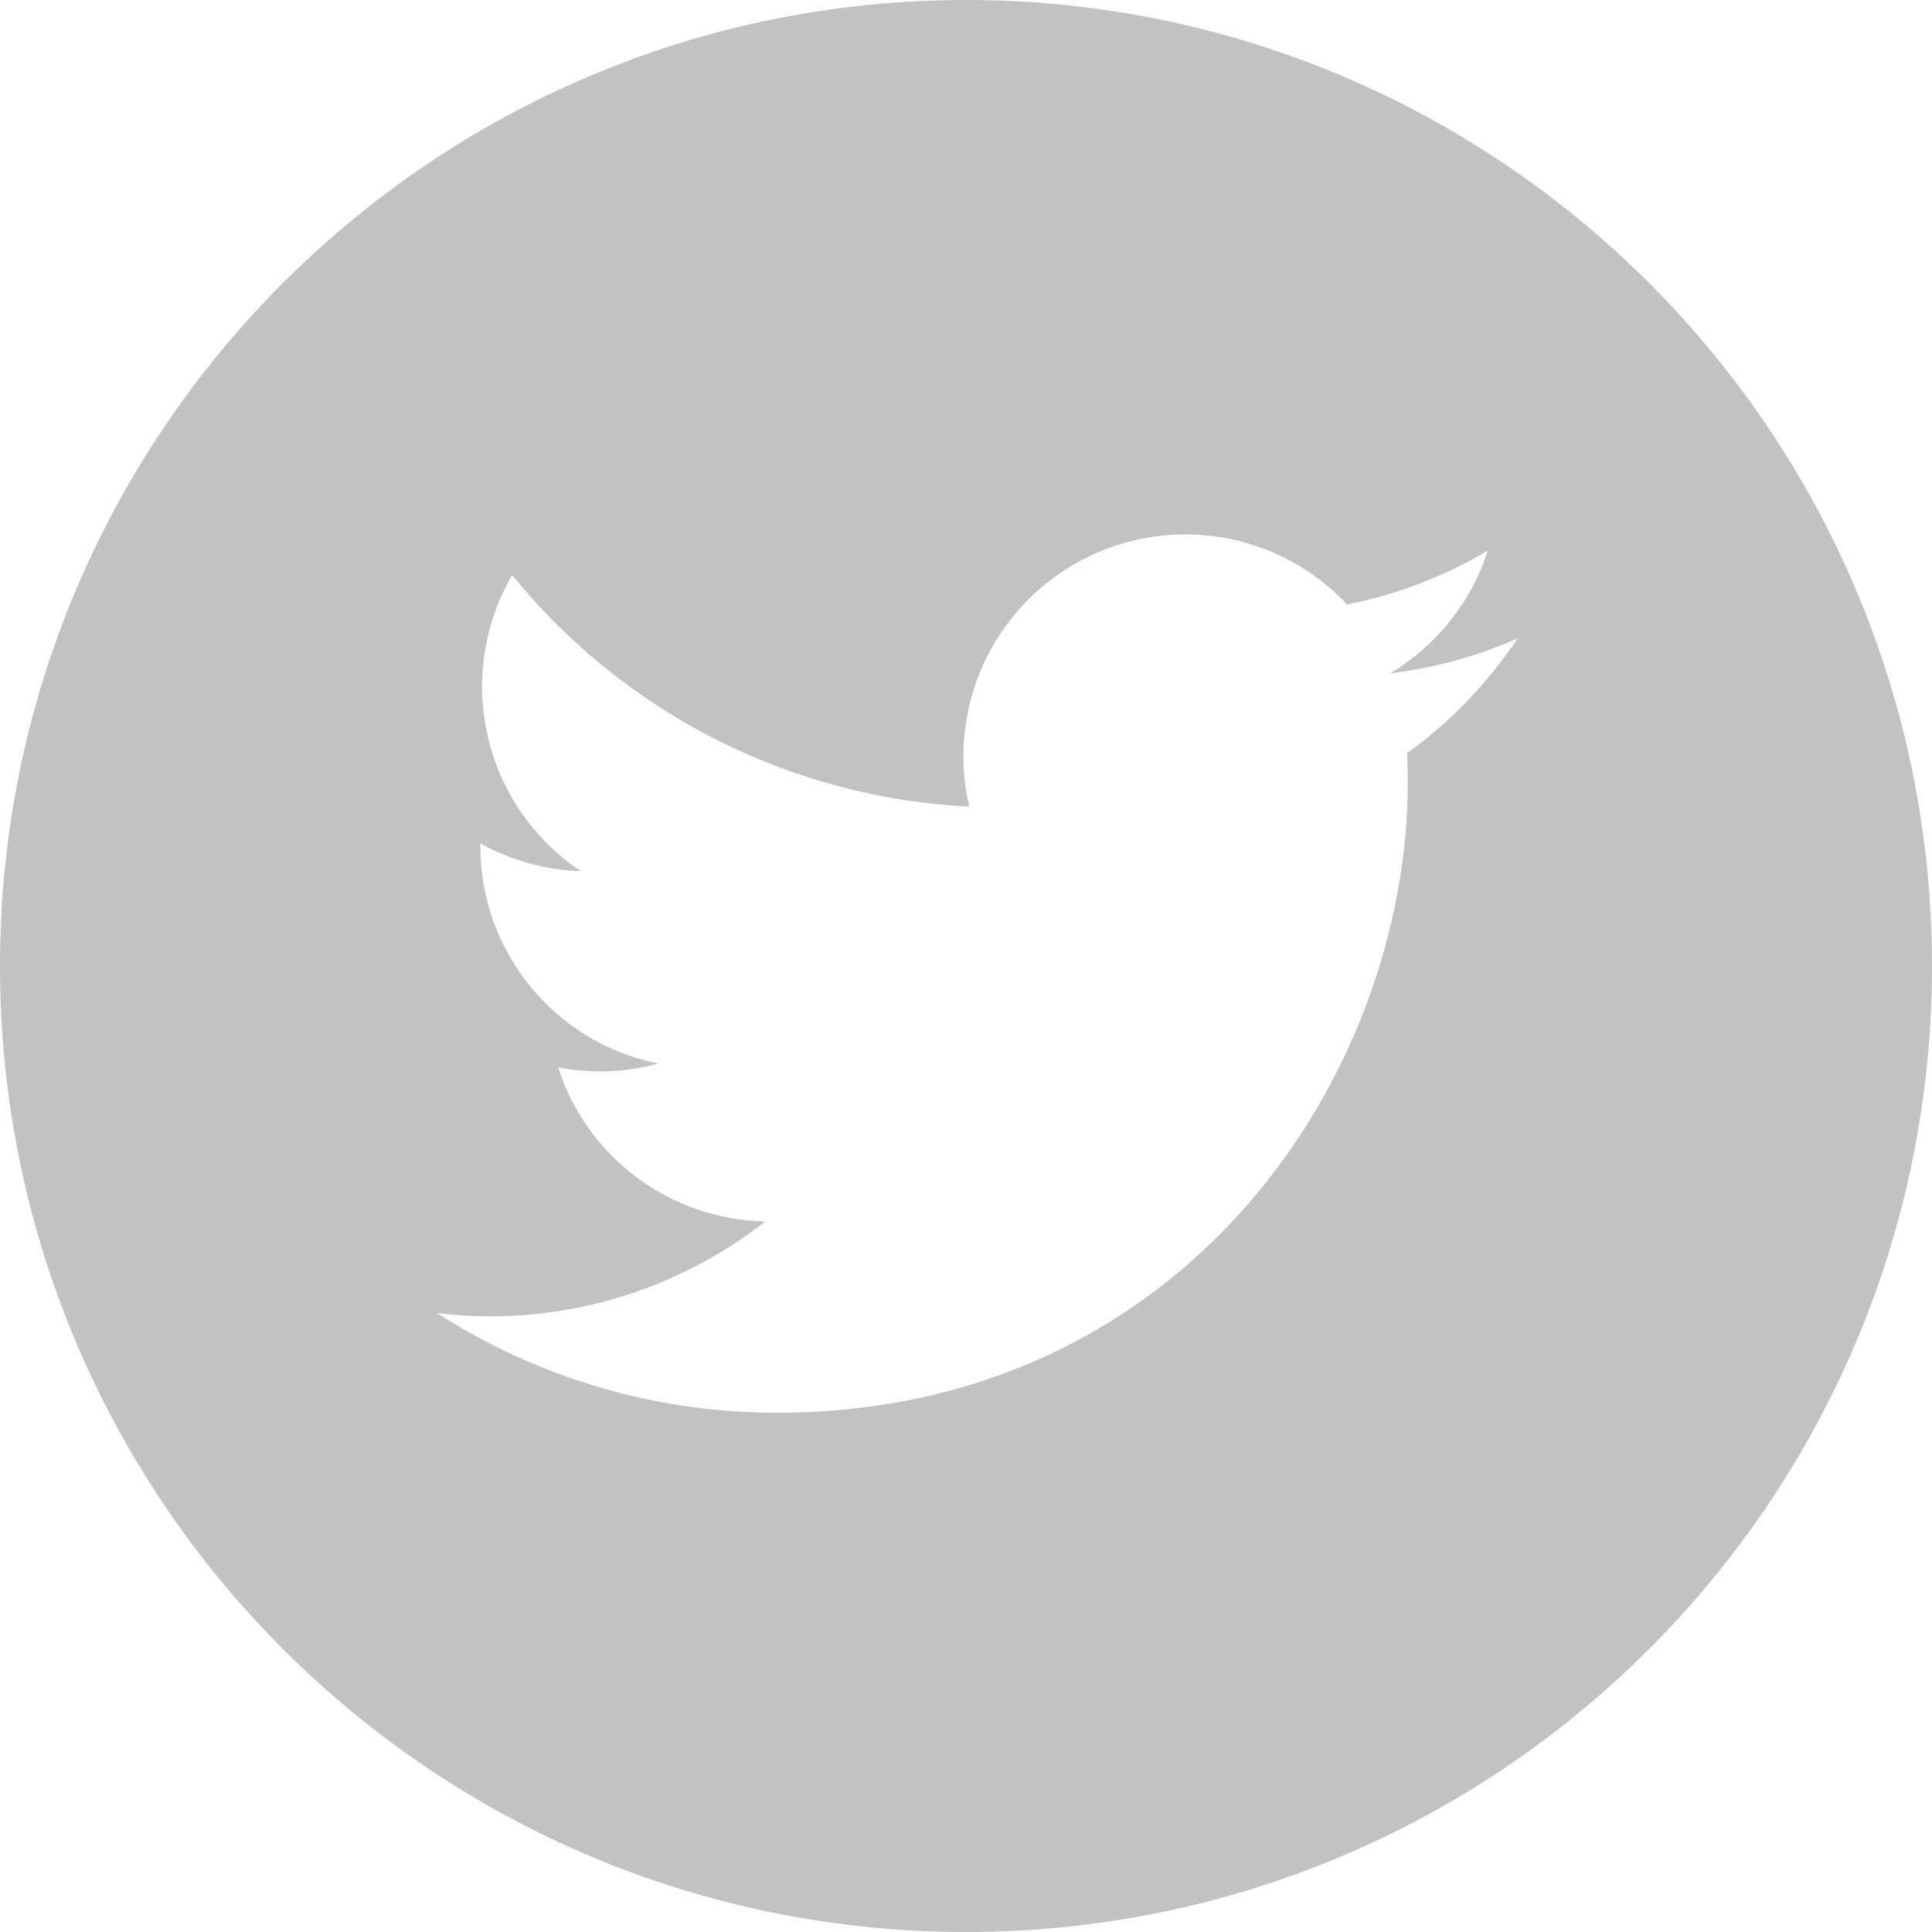
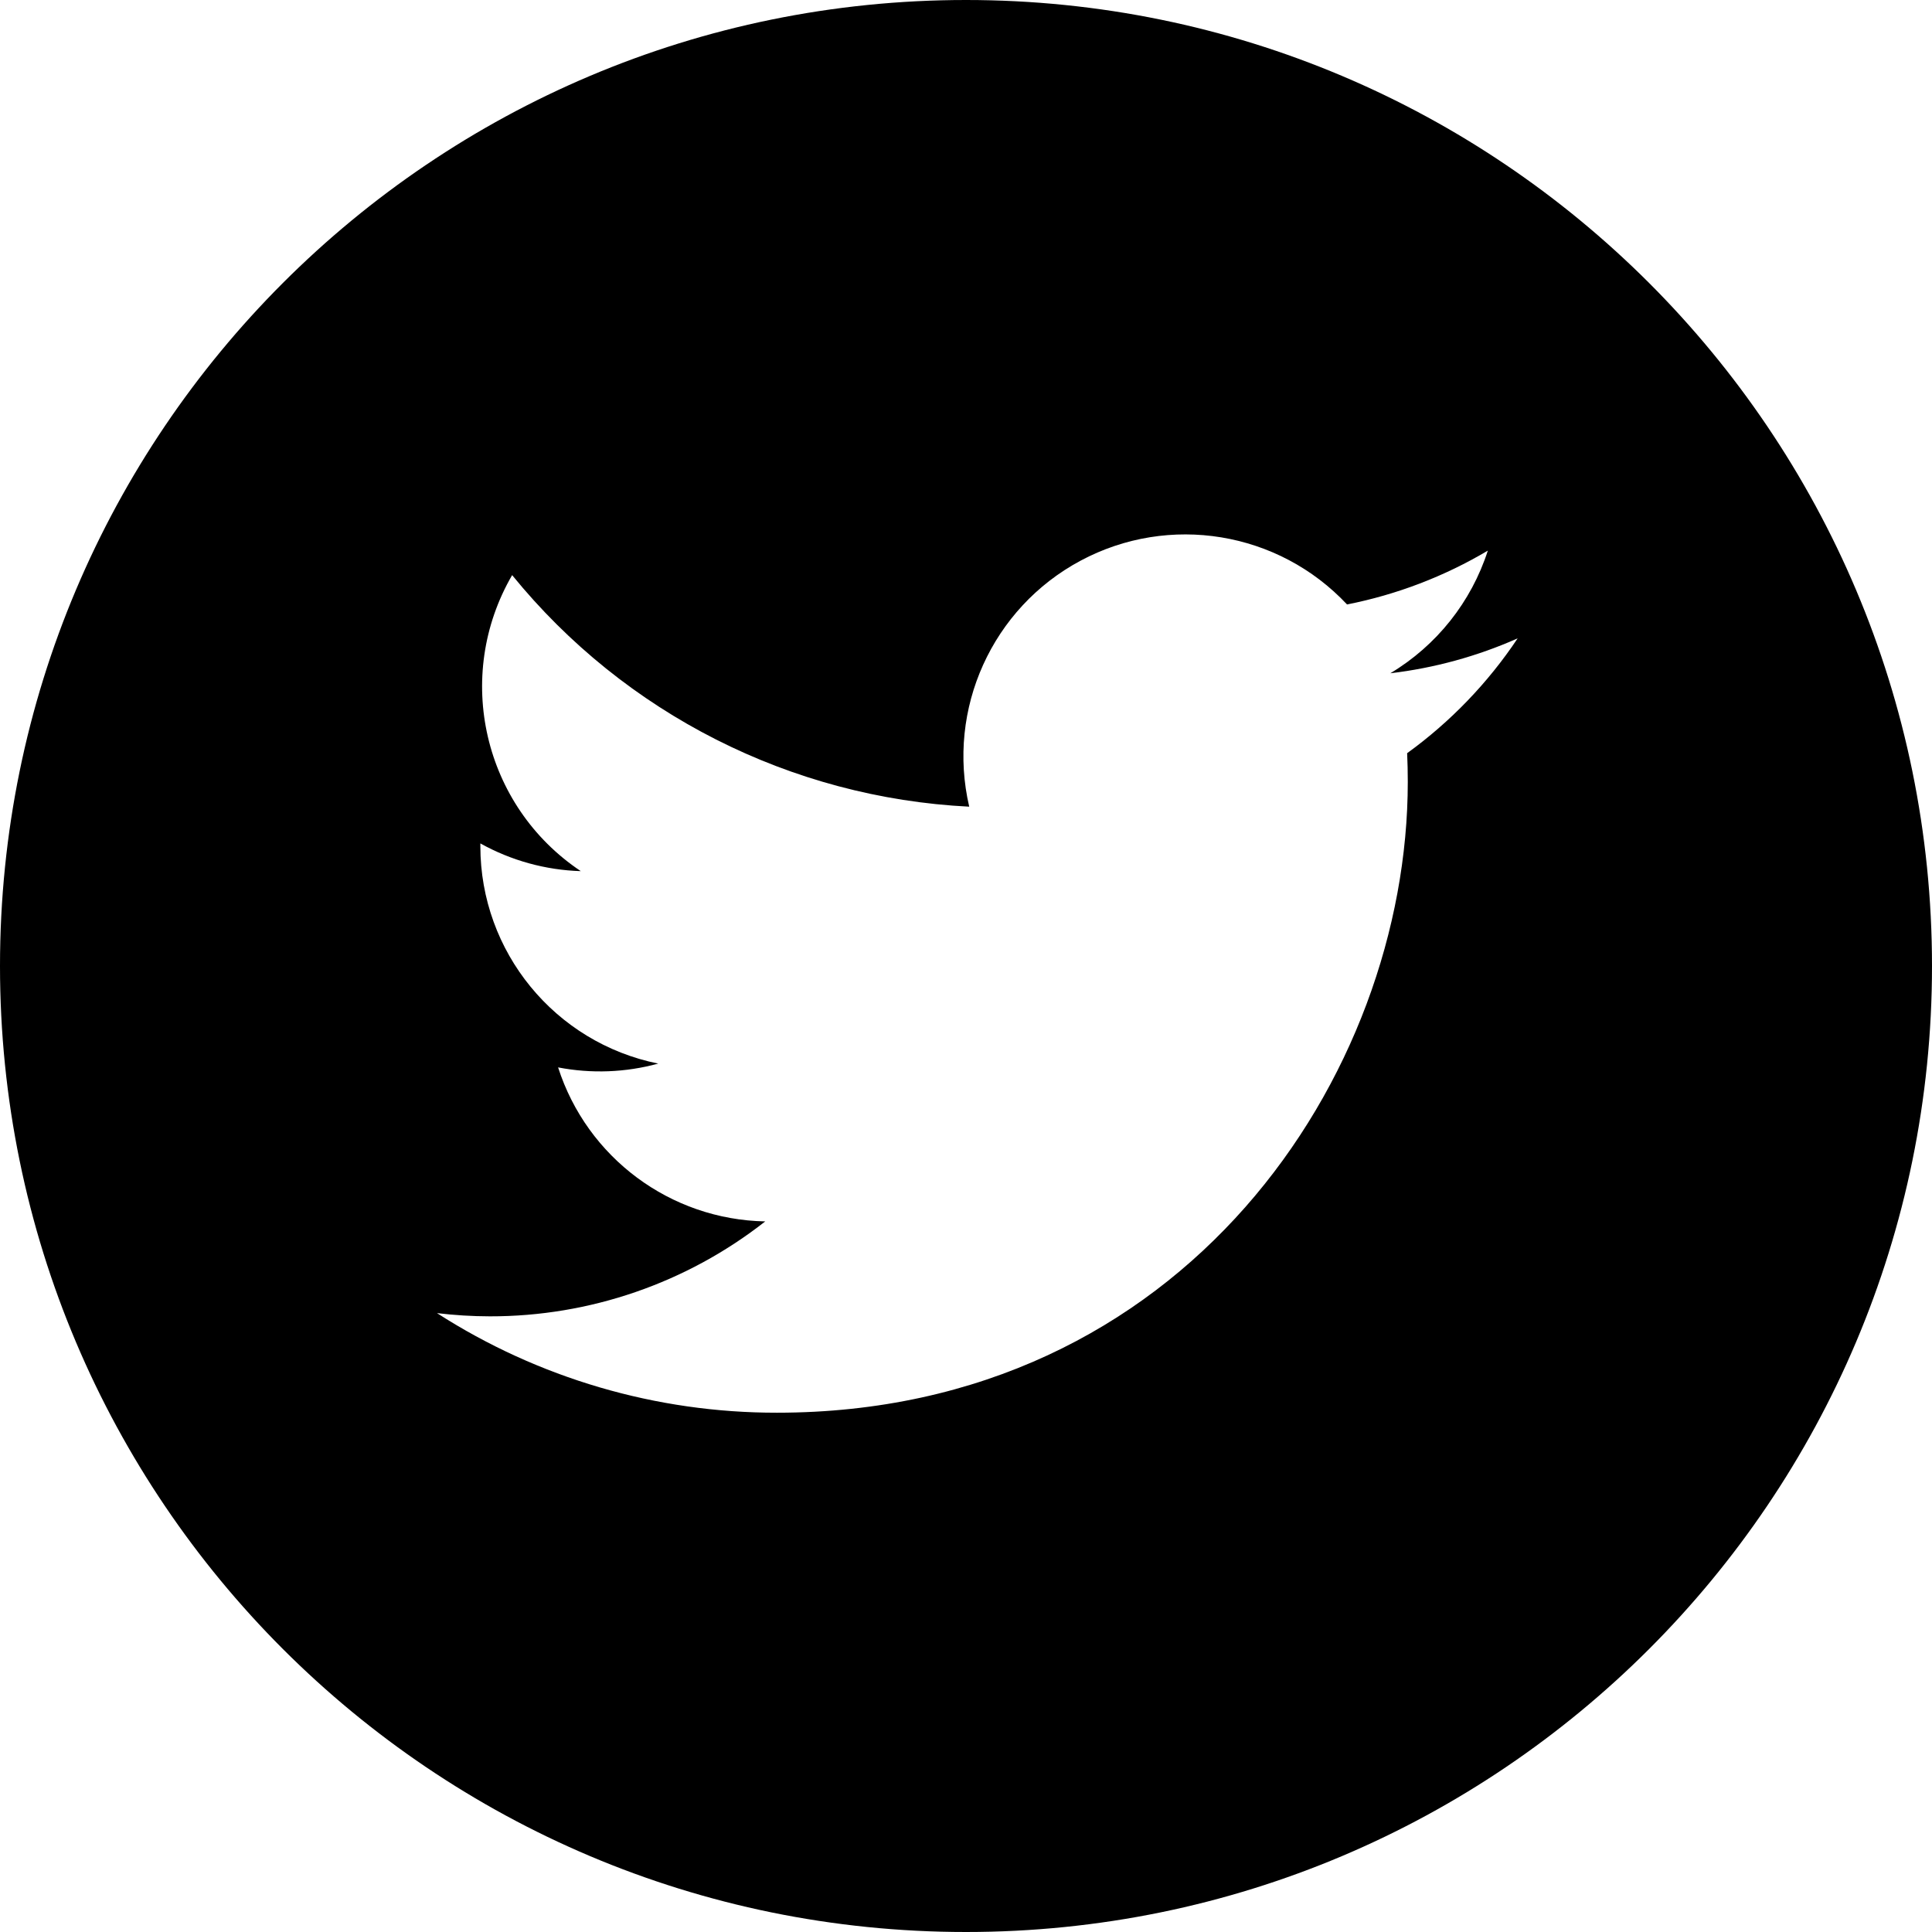
<svg xmlns="http://www.w3.org/2000/svg" width="60" height="60" viewBox="0 0 60 60">
-   <path id="twitter" d="M30,0A30,30,0,1,0,60,30,30,30,0,0,0,30,0ZM43.7,23.391q.02.443.02.89c0,9.1-6.926,19.591-19.592,19.592h0A19.491,19.491,0,0,1,13.571,40.78a14.005,14.005,0,0,0,1.642.1,13.817,13.817,0,0,0,8.552-2.948,6.894,6.894,0,0,1-6.433-4.783,6.863,6.863,0,0,0,3.11-.118,6.888,6.888,0,0,1-5.524-6.75c0-.031,0-.059,0-.088a6.838,6.838,0,0,0,3.119.861,6.892,6.892,0,0,1-2.132-9.193A19.55,19.55,0,0,0,30.1,25.052a6.89,6.89,0,0,1,11.734-6.28A13.811,13.811,0,0,0,46.206,17.1a6.913,6.913,0,0,1-3.028,3.809,13.733,13.733,0,0,0,3.954-1.084A13.994,13.994,0,0,1,43.7,23.391Zm0,0" fill="#c2c2c2" />
+   <path id="twitter" d="M30,0A30,30,0,1,0,60,30,30,30,0,0,0,30,0ZM43.7,23.391q.02.443.02.89c0,9.1-6.926,19.591-19.592,19.592h0A19.491,19.491,0,0,1,13.571,40.78a14.005,14.005,0,0,0,1.642.1,13.817,13.817,0,0,0,8.552-2.948,6.894,6.894,0,0,1-6.433-4.783,6.863,6.863,0,0,0,3.11-.118,6.888,6.888,0,0,1-5.524-6.75c0-.031,0-.059,0-.088a6.838,6.838,0,0,0,3.119.861,6.892,6.892,0,0,1-2.132-9.193A19.55,19.55,0,0,0,30.1,25.052a6.89,6.89,0,0,1,11.734-6.28A13.811,13.811,0,0,0,46.206,17.1a6.913,6.913,0,0,1-3.028,3.809,13.733,13.733,0,0,0,3.954-1.084A13.994,13.994,0,0,1,43.7,23.391Zm0,0" />
</svg>
